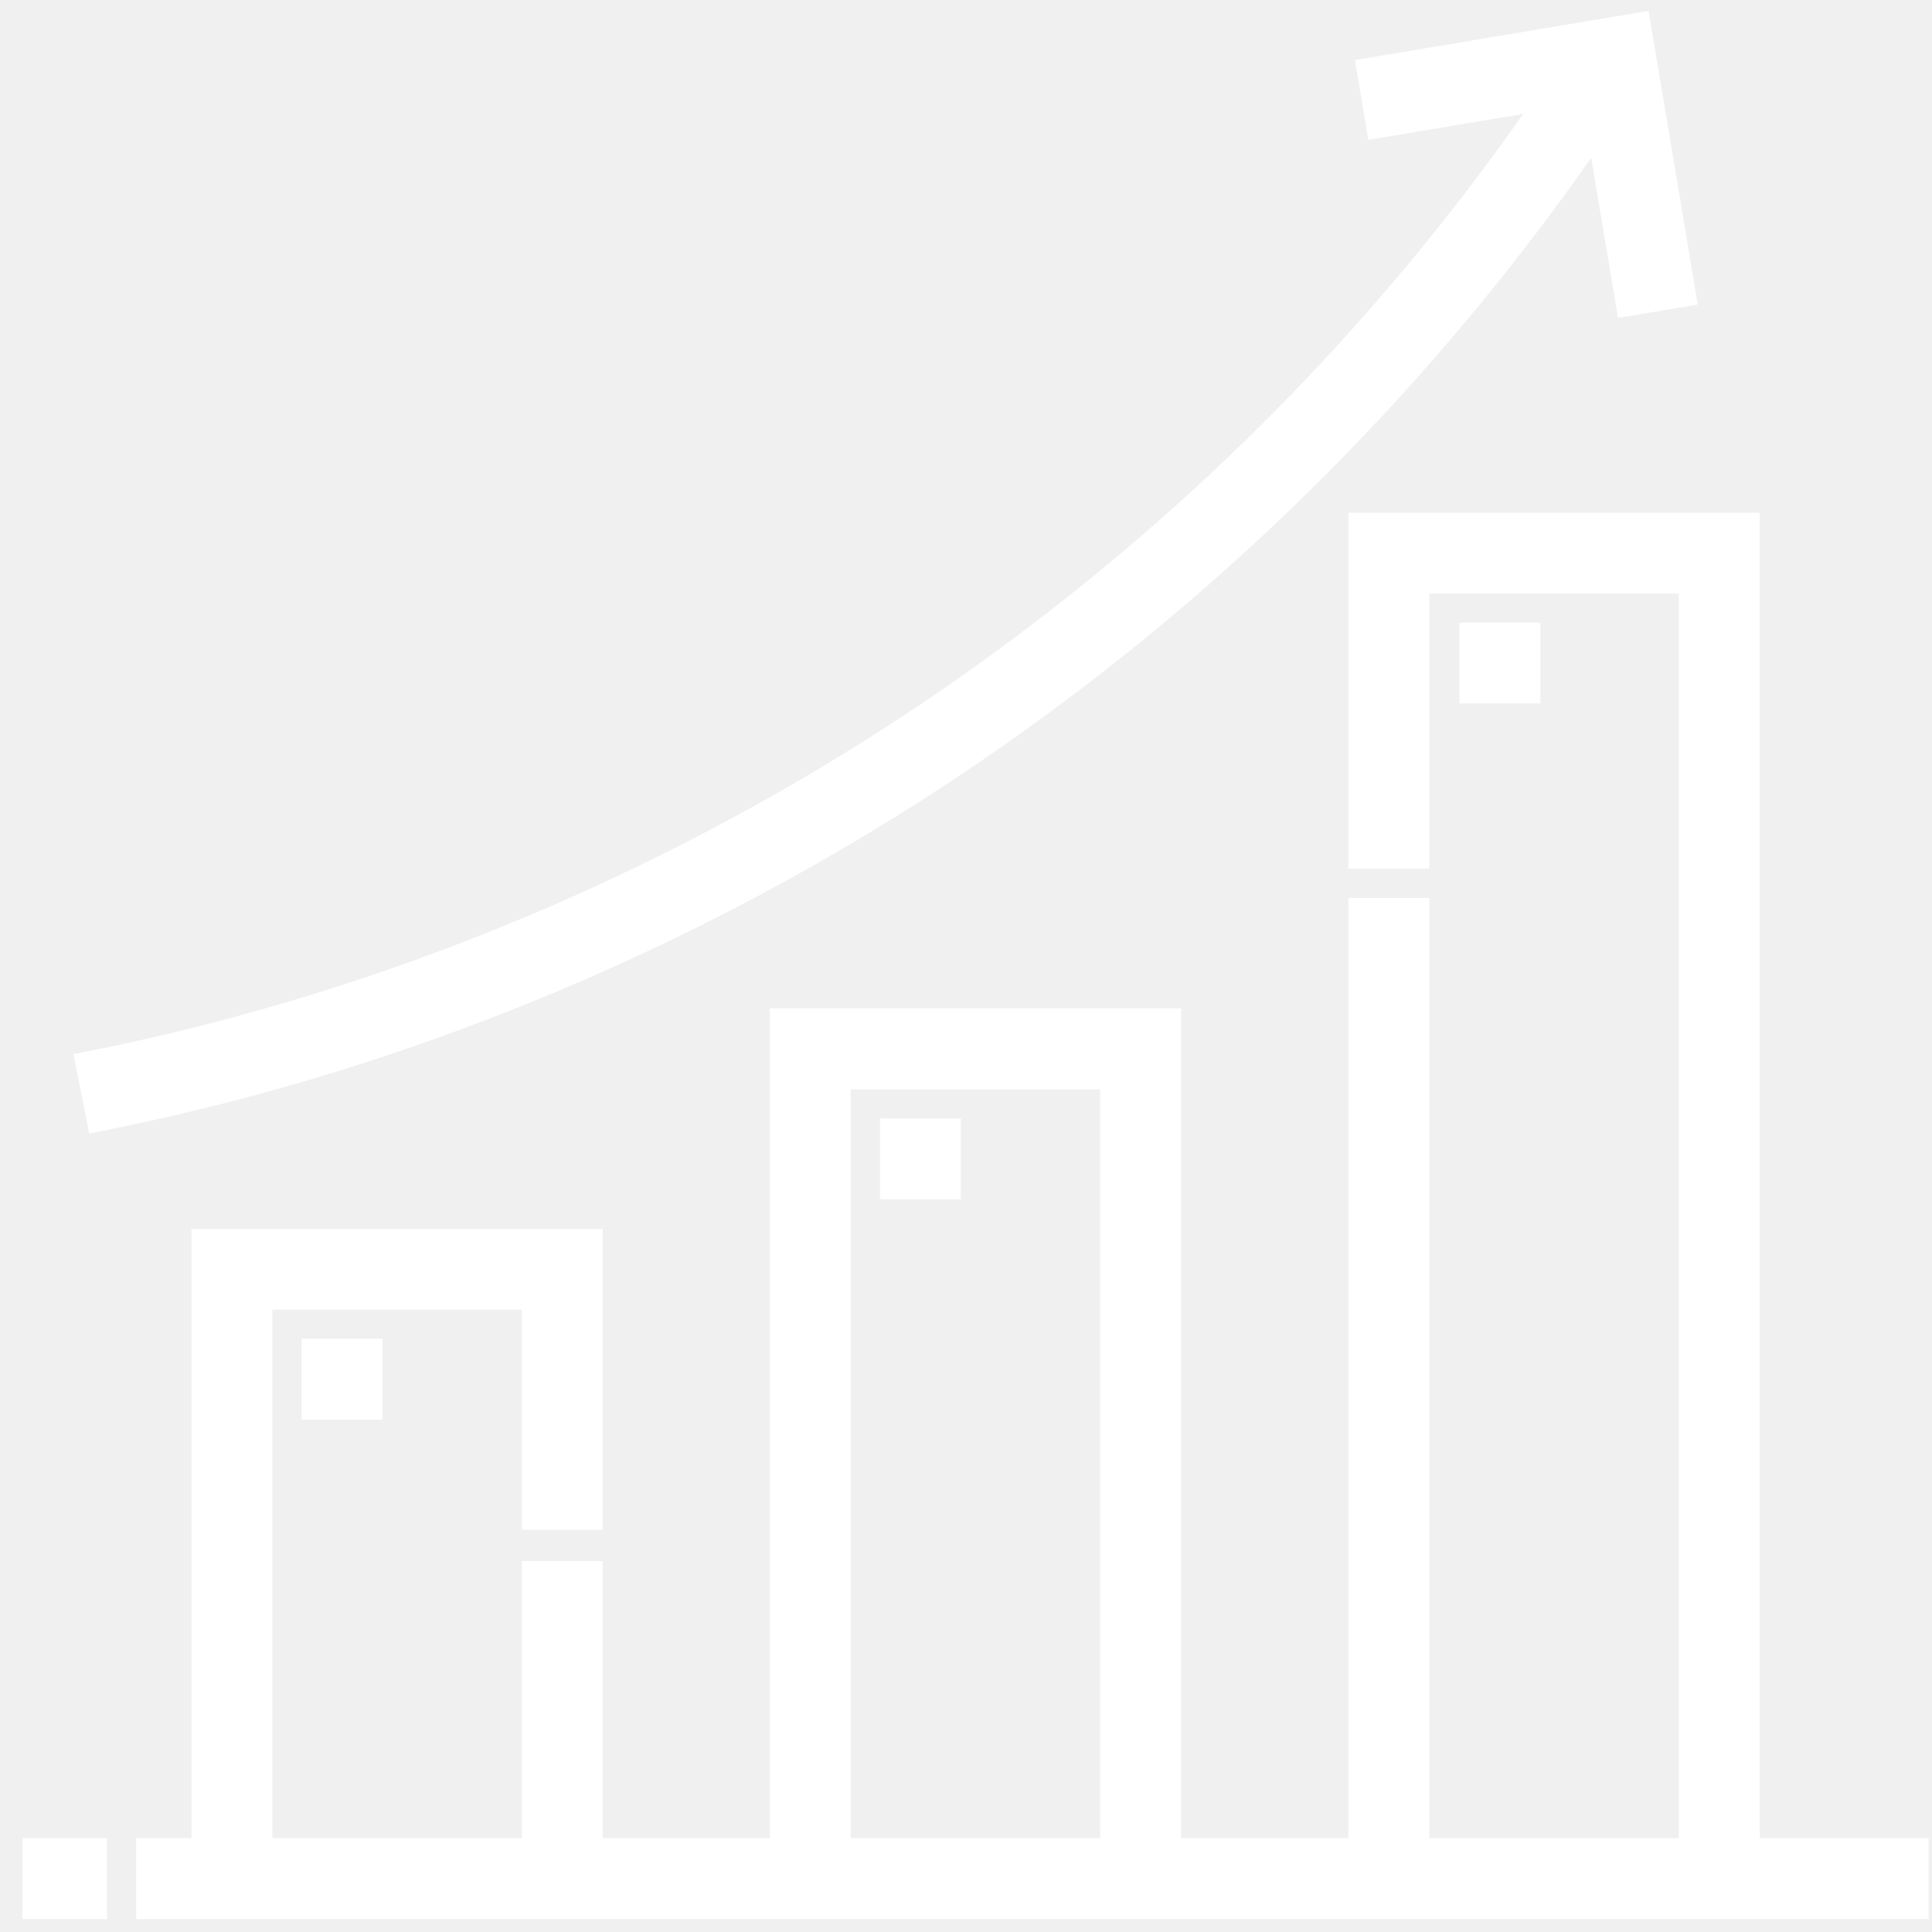
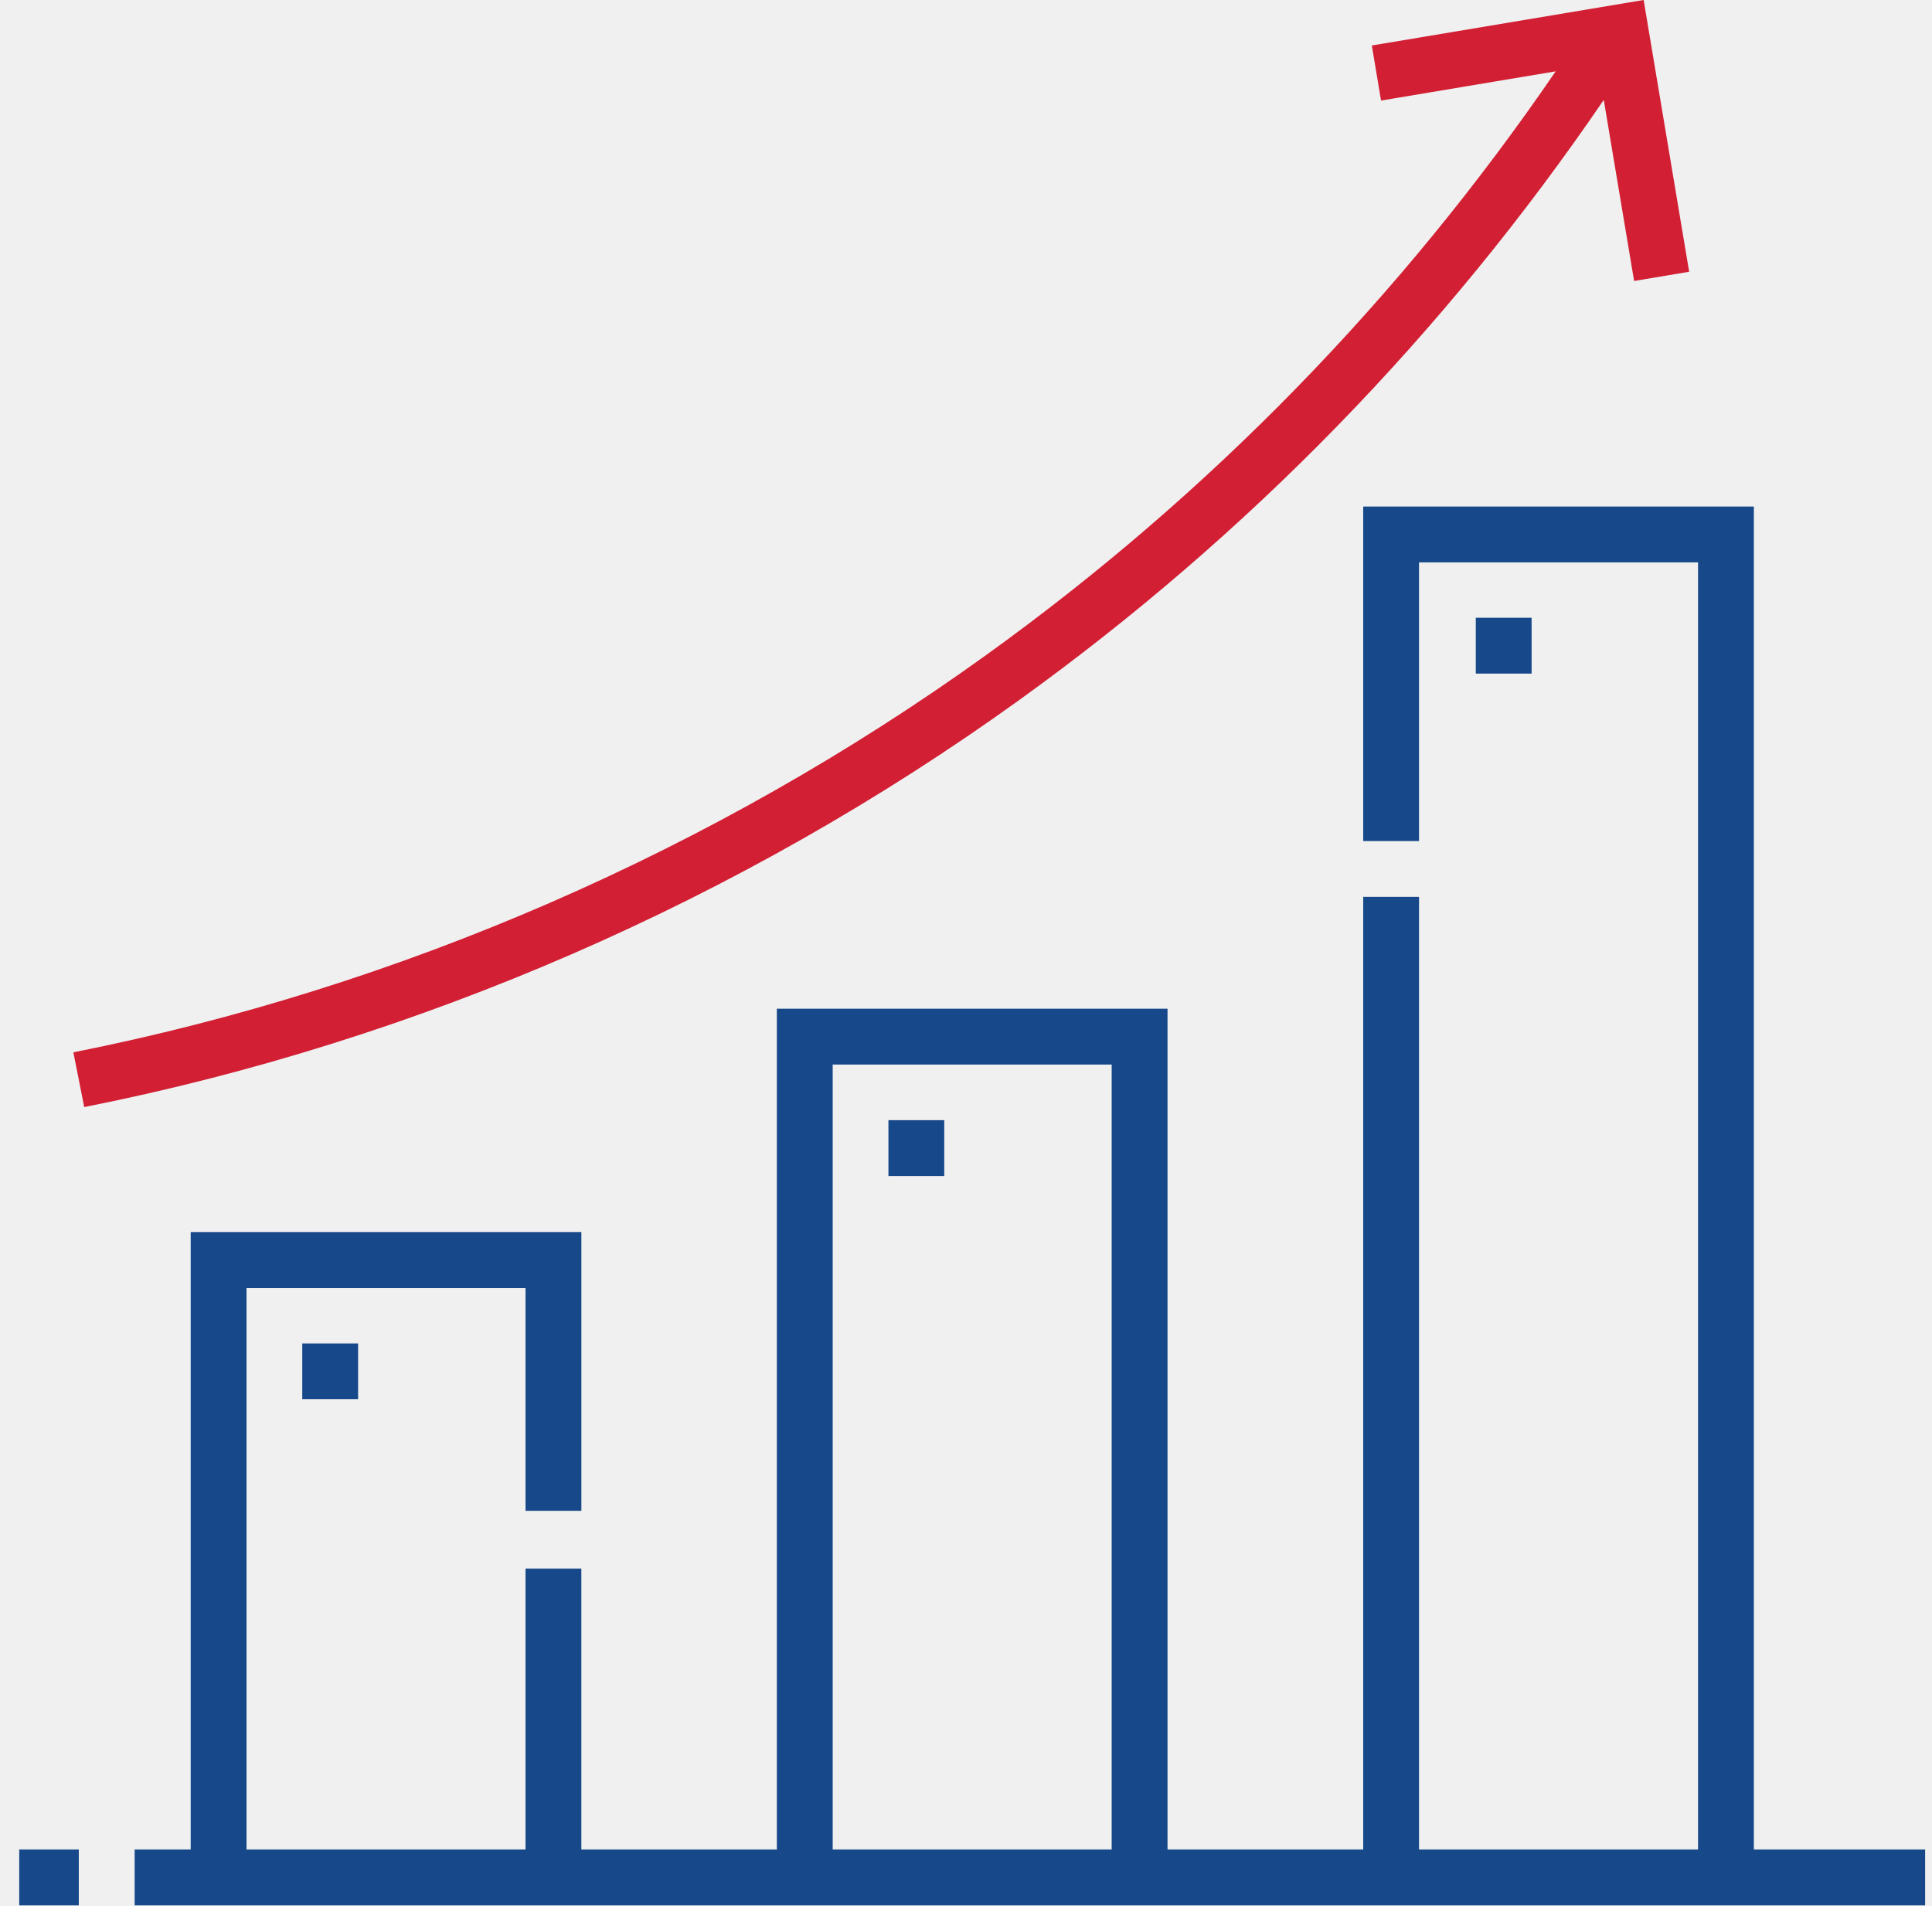
- <svg xmlns="http://www.w3.org/2000/svg" width="75" height="75" viewBox="0 0 75 75" fill="none">
-   <path d="M1.368 71.856H3.65V74H1.368V71.856Z" fill="white" stroke="white" />
-   <path d="M67.809 71.856V20.407H52.845V33.223H54.984V22.546H65.67V71.856H54.984V35.361H52.845V71.856H45.35V39.646H30.387V71.856H22.899V61.1H20.761V71.856H10.074V50.344H20.761V58.887H22.899V48.206H7.935V71.856H5.788V74H74.368V71.856H67.809ZM32.525 41.785H43.212V71.856H32.525V41.785Z" fill="white" stroke="white" />
-   <path d="M62.059 4.827L63.221 11.765L65.331 11.412L63.587 1L53.175 2.743L53.528 4.853L60.218 3.733C54.264 12.438 46.934 19.956 38.404 26.096C28.011 33.578 15.922 38.841 3.442 41.317L3.858 43.415C16.636 40.88 29.014 35.492 39.653 27.832C48.422 21.519 55.952 13.785 62.059 4.827Z" fill="white" stroke="white" />
-   <path d="M12.209 52.471H14.348V54.609H12.209V52.471Z" fill="white" stroke="white" />
-   <path d="M34.66 43.916H36.799V46.055H34.66V43.916Z" fill="white" stroke="white" />
-   <path d="M57.157 24.668H59.296V26.807H57.157V24.668Z" fill="white" stroke="white" />
+ <svg xmlns="http://www.w3.org/2000/svg" width="74" height="73" viewBox="0 0 74 73" fill="none">
+   <path d="M0.737 70.856H3.018V73H0.737V70.856Z" fill="#17498A" />
+   <path d="M67.177 70.856V19.407H52.214V32.223H54.352V21.546H65.039V70.856H54.352V34.361H52.214V70.856H44.719V38.646H29.755V70.856H22.267V60.1H20.129V70.856H9.442V49.344H20.129V57.887H22.268V47.206H7.304V70.856H5.157V73H73.737V70.856H67.177ZM31.894 40.785H42.58V70.856H31.894V40.785Z" fill="#17498A" />
+   <path d="M61.428 3.827L62.59 10.765L64.699 10.412L62.955 0L52.544 1.743L52.897 3.853L59.586 2.733C53.633 11.438 46.302 18.956 37.772 25.096C27.38 32.578 15.29 37.841 2.81 40.317L3.226 42.415C16.005 39.88 28.382 34.492 39.022 26.832C47.791 20.519 55.32 12.785 61.428 3.827Z" fill="#D21F34" />
+   <path d="M11.577 51.471H13.716V53.609H11.577V51.471Z" fill="#17498A" />
+   <path d="M34.029 42.916H36.167V45.055H34.029V42.916Z" fill="#17498A" />
+   <path d="M56.526 23.668H58.664V25.807H56.526V23.668Z" fill="#17498A" />
</svg>
